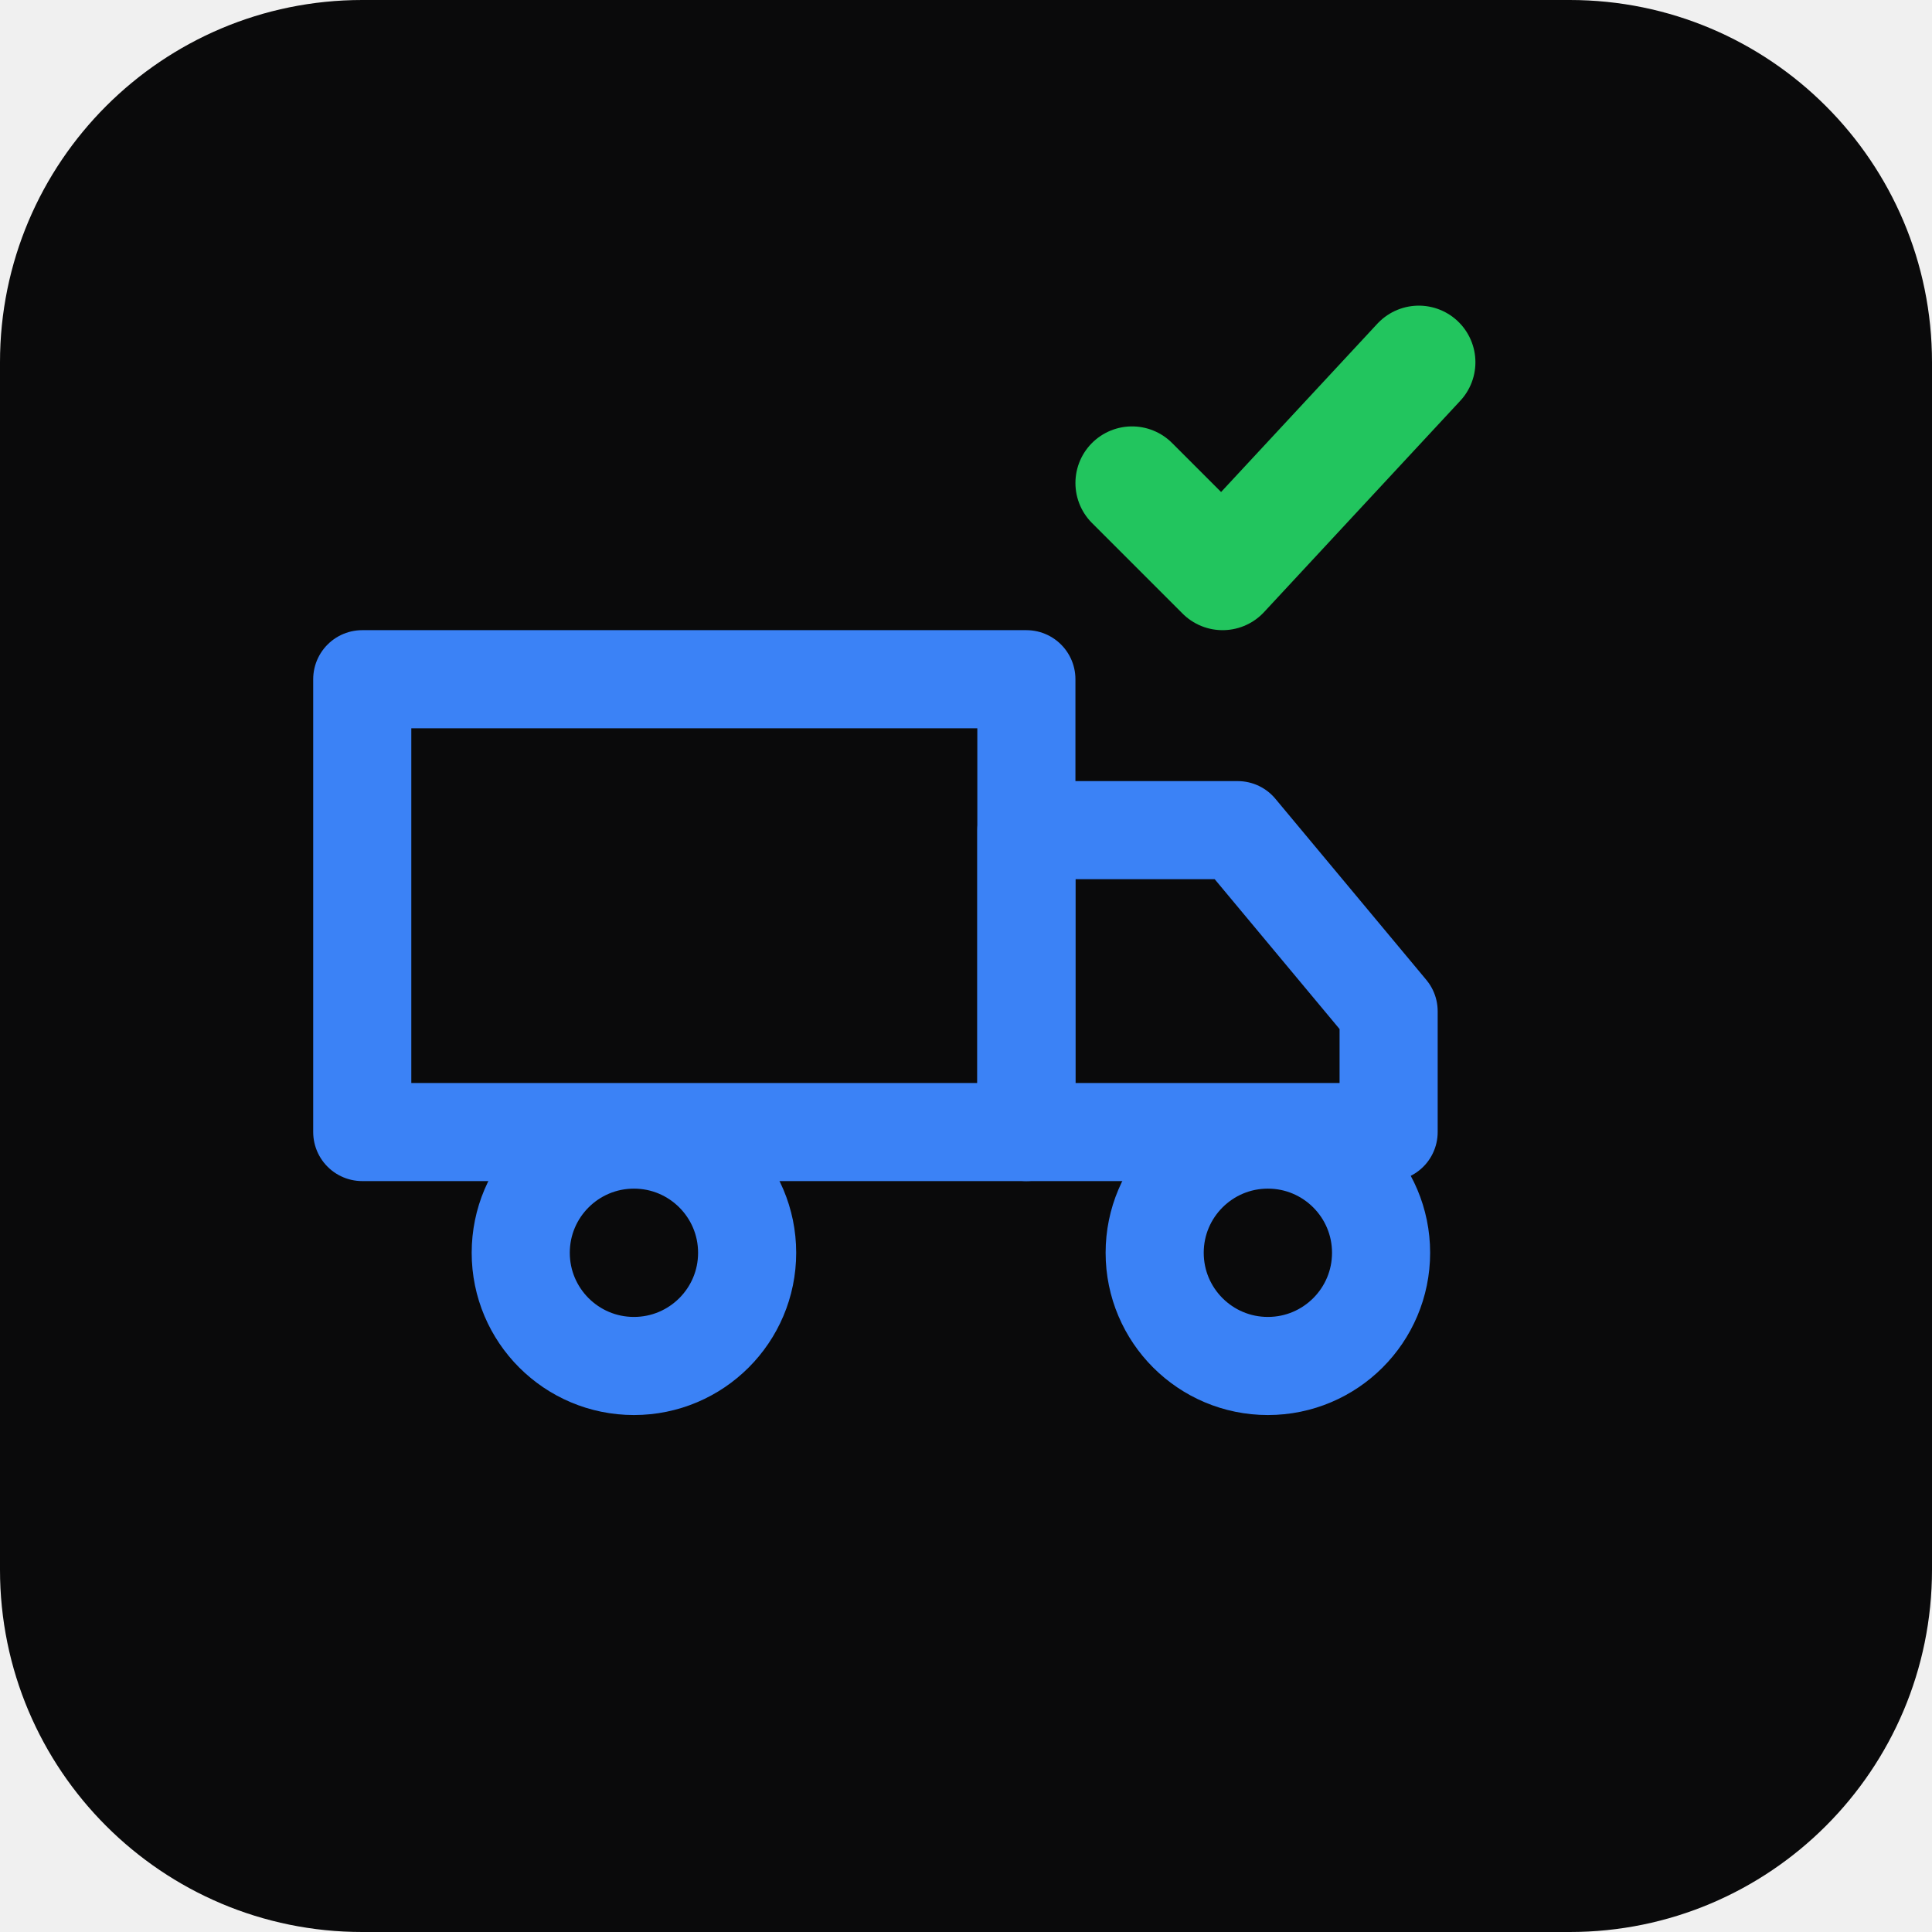
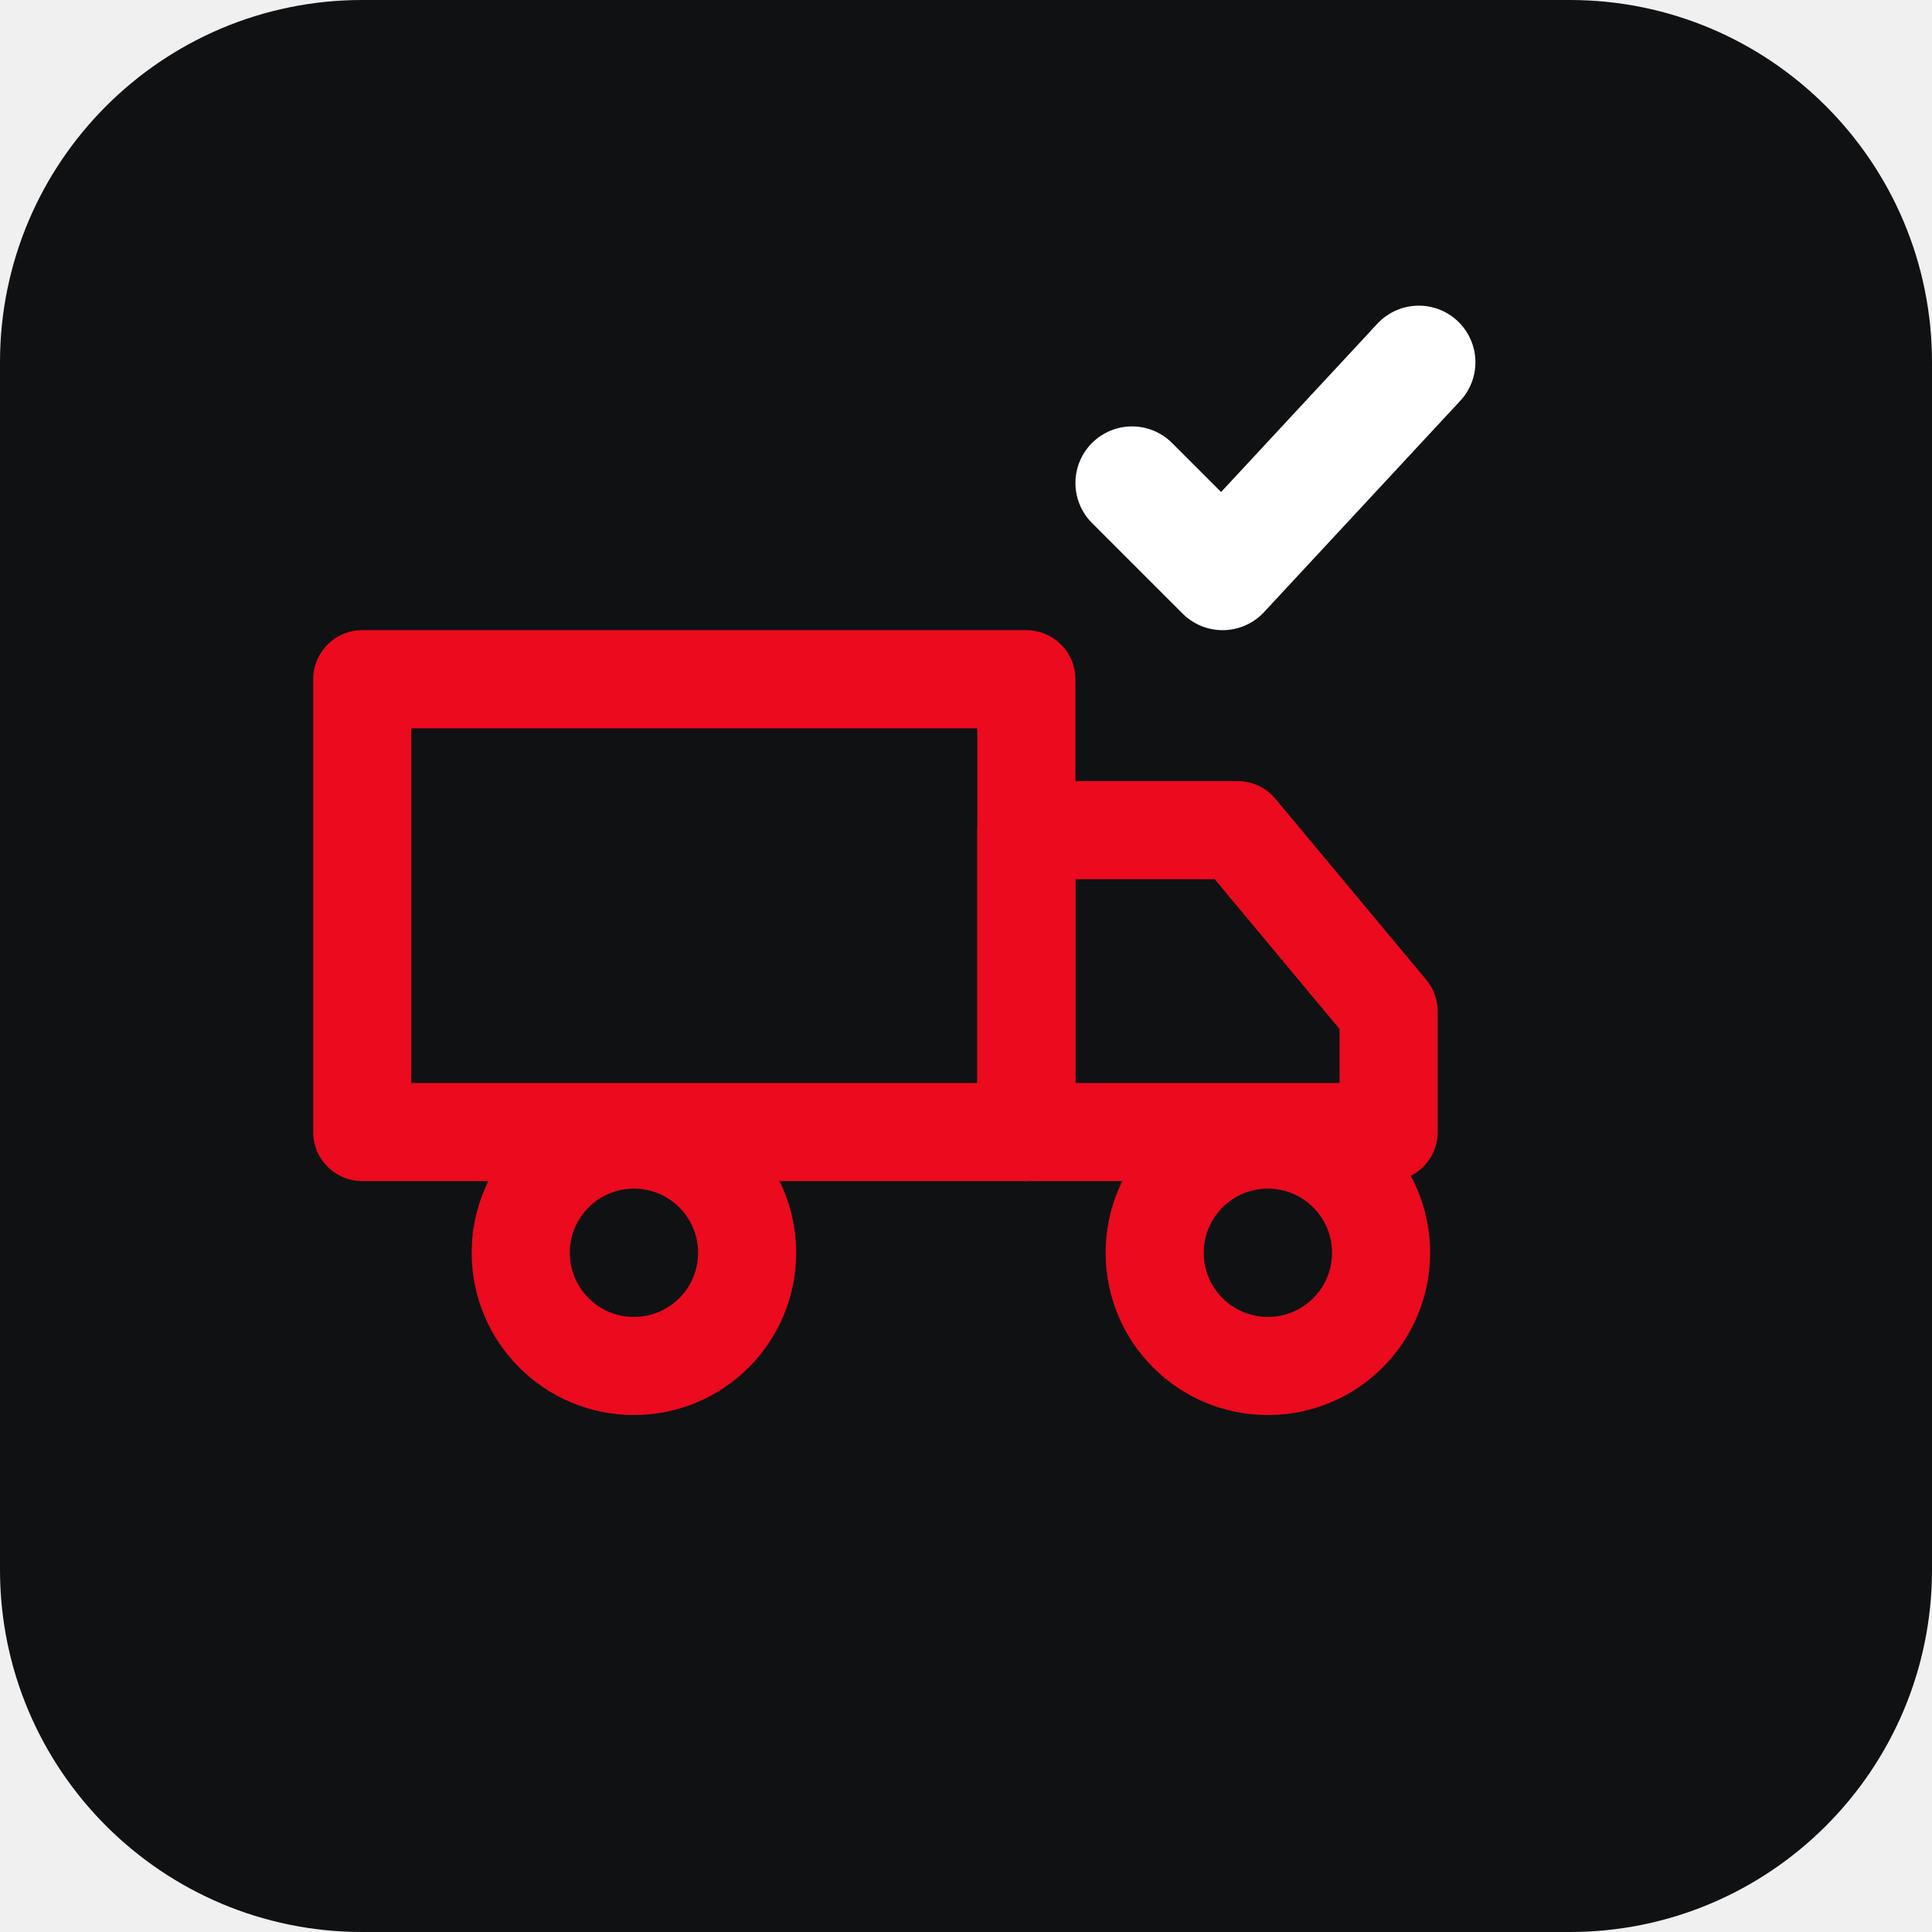
<svg xmlns="http://www.w3.org/2000/svg" viewBox="0 0 512 512">
-   <rect width="512" height="512" rx="96" fill="#0a0a0b" />
-   <g fill="none" stroke="#3b82f6" stroke-width="26" stroke-linecap="round" stroke-linejoin="round">
+   <rect width="512" height="512" rx="96" fill="#101113" />
+   <g fill="none" stroke="#EB0A1E" stroke-width="26" stroke-linecap="round" stroke-linejoin="round">
    <path d="M96 300V180h176v120z" />
    <path d="M272 220h56l40 48v32h-96z" />
    <circle cx="168" cy="332" r="30" />
    <circle cx="336" cy="332" r="30" />
  </g>
-   <path d="M300 128l24 24 52-56" fill="none" stroke="#22c55e" stroke-width="30" stroke-linecap="round" stroke-linejoin="round" />
+   <path d="M300 128l24 24 52-56" fill="none" stroke="#FFFFFF" stroke-width="30" stroke-linecap="round" stroke-linejoin="round" />
</svg>
